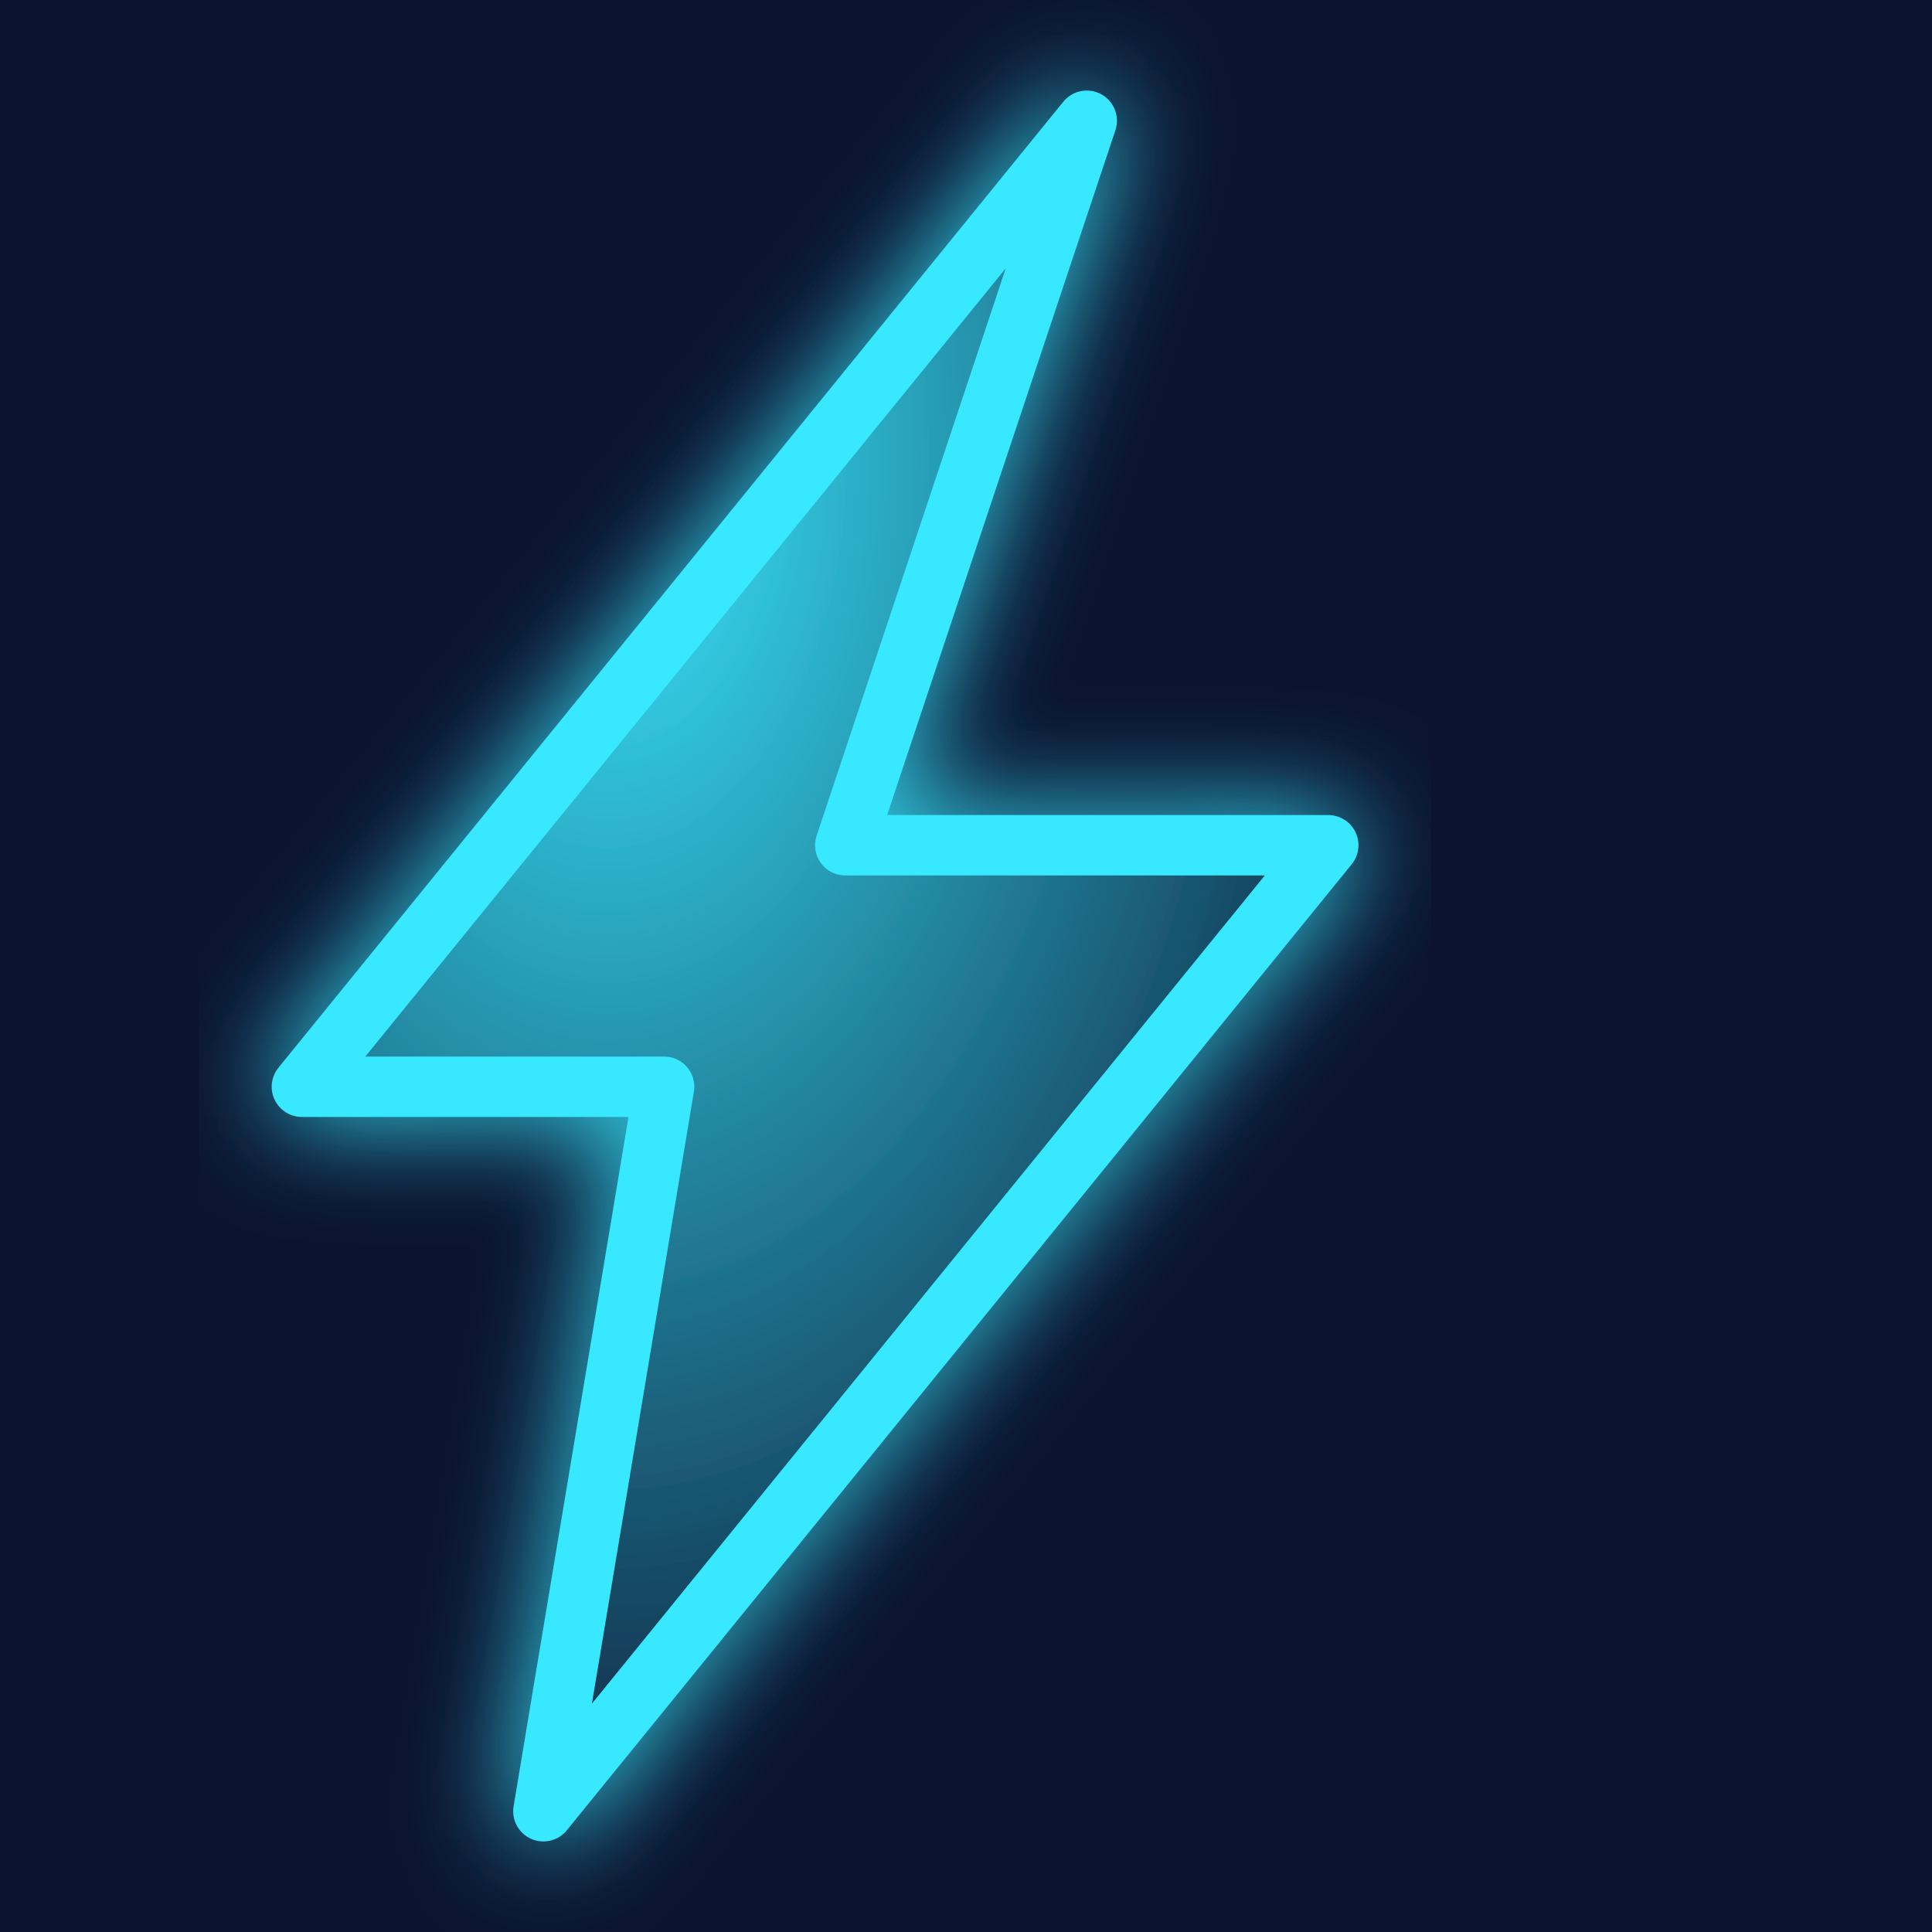
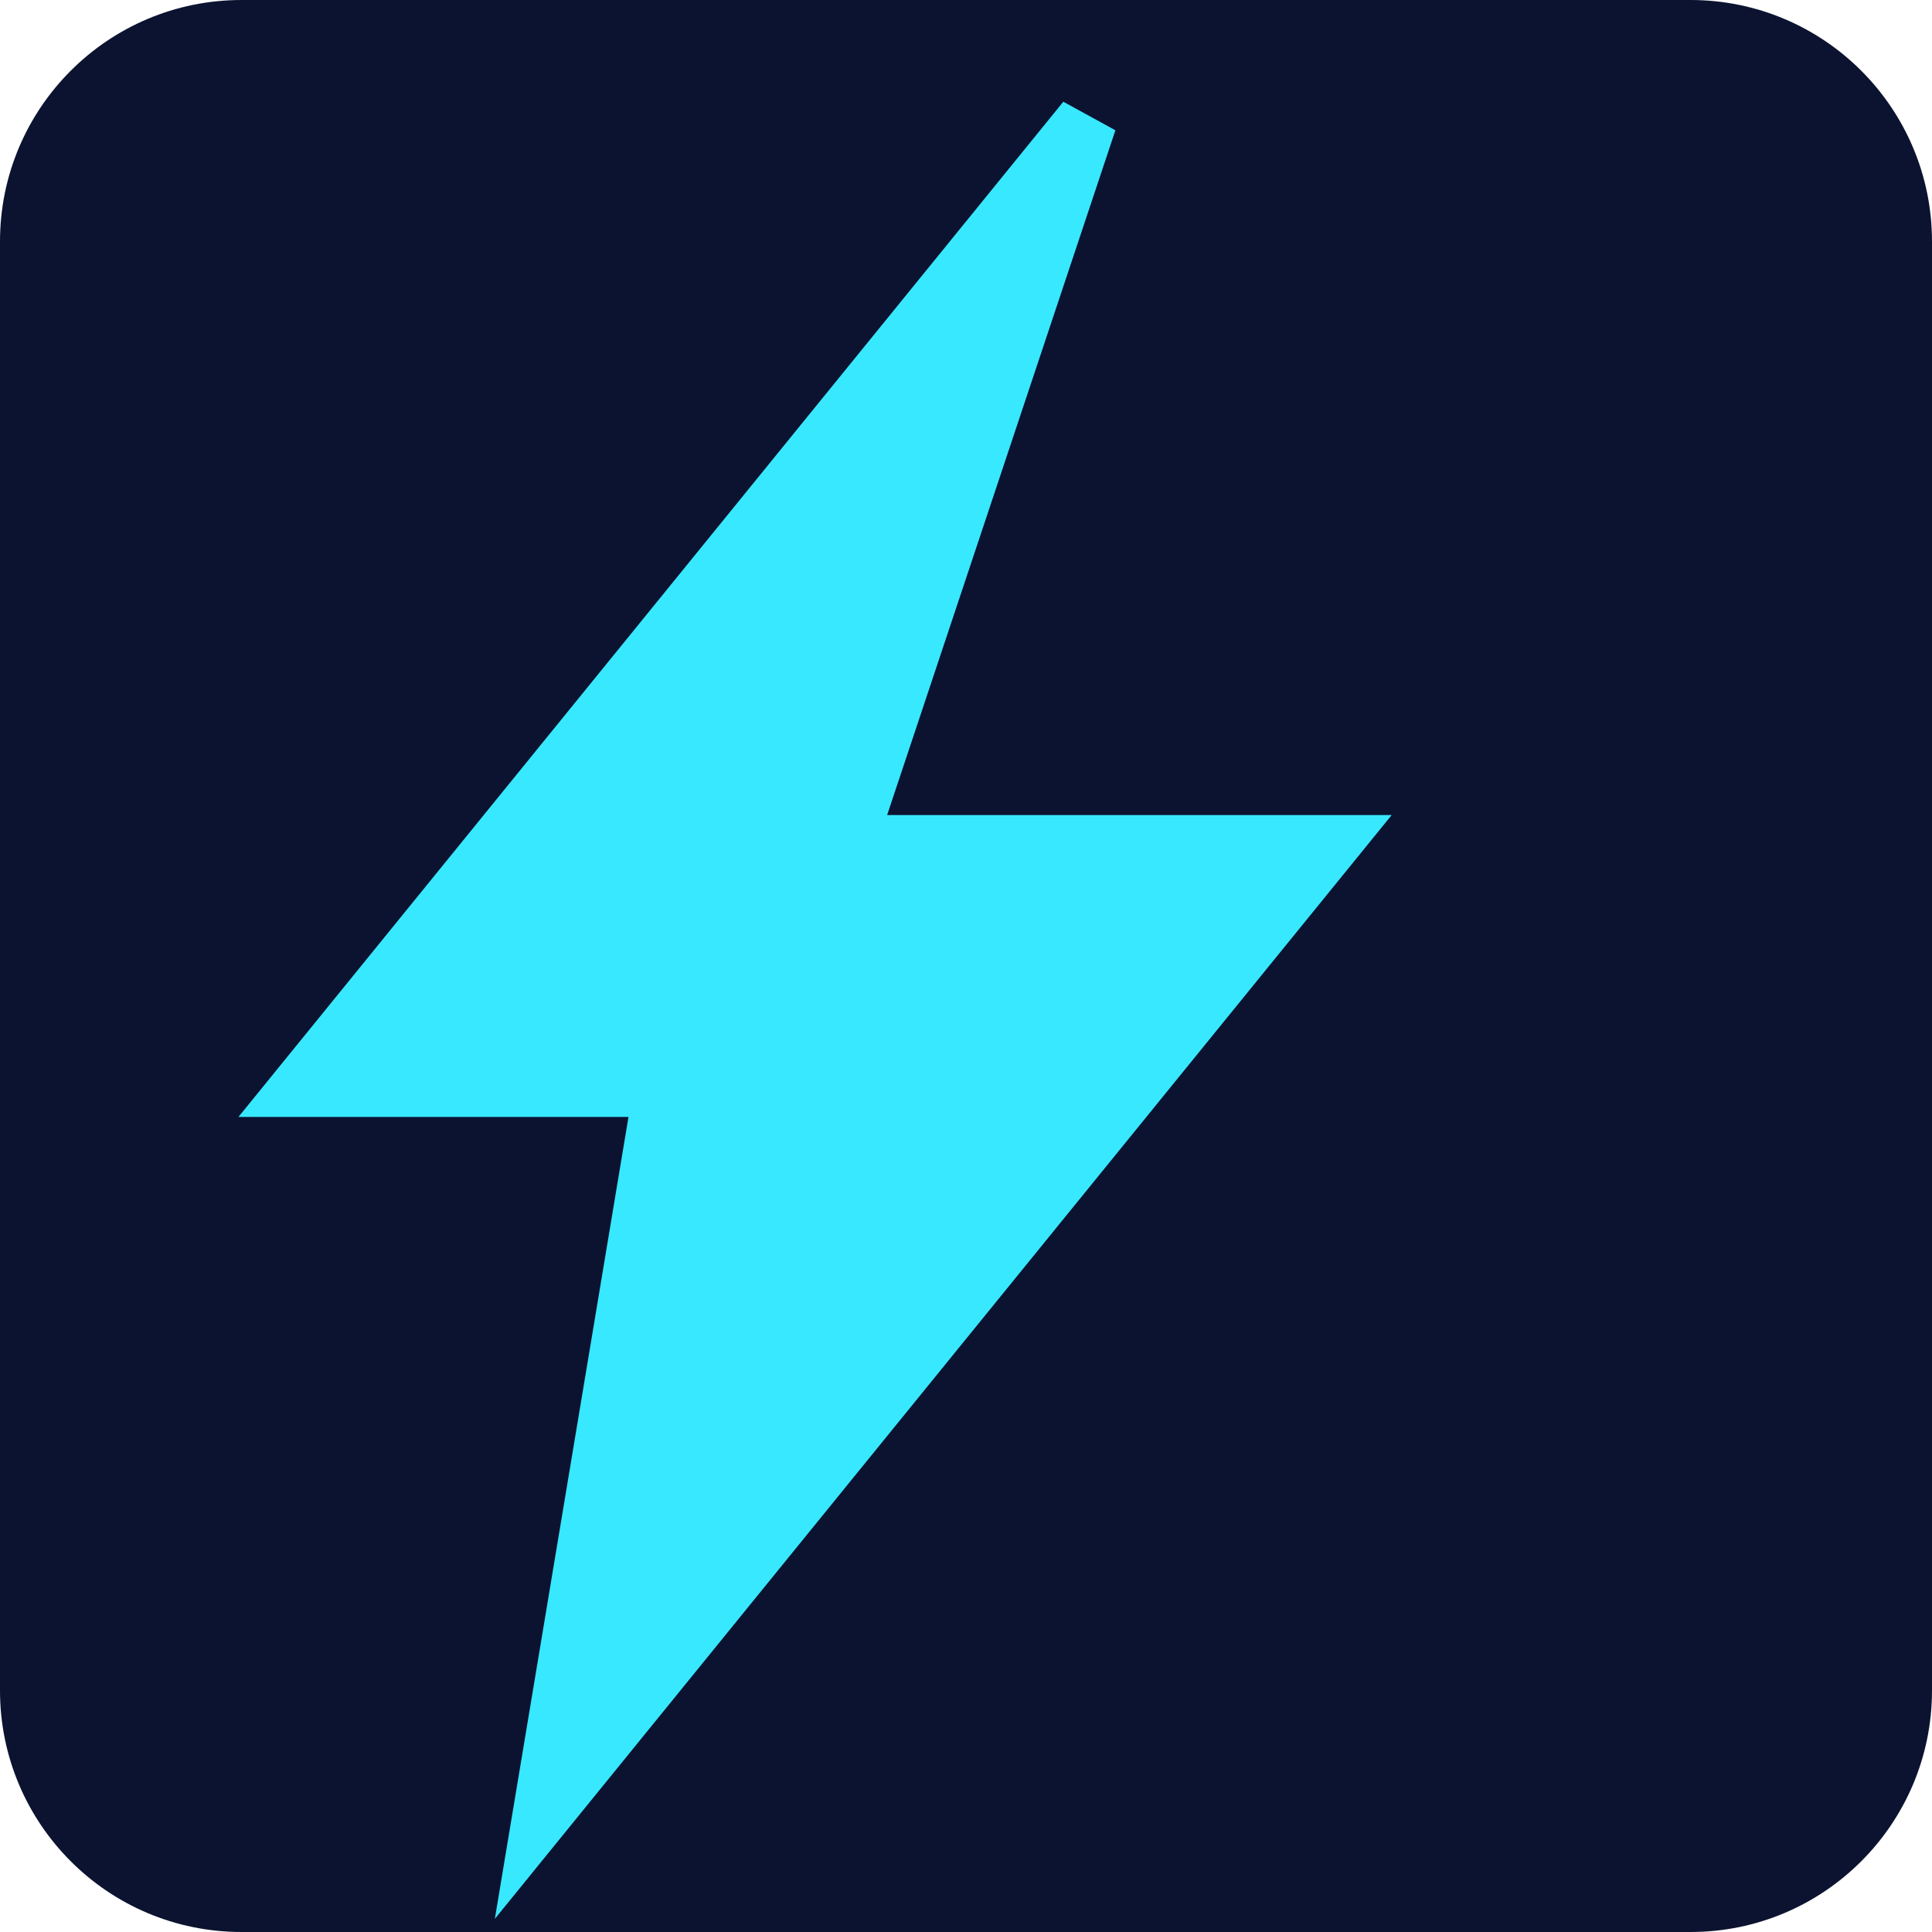
<svg xmlns="http://www.w3.org/2000/svg" viewBox="0 0 64 64">
-   <defs>
-     <radialGradient id="g" cx="30%" cy="20%" r="90%">
-       <stop offset="0%" stop-color="#38e8ff" />
-       <stop offset="100%" stop-color="#0b1330" />
-     </radialGradient>
-     <filter id="glow">
-       <feGaussianBlur stdDeviation="1.8" result="b" />
-       <feMerge>
-         <feMergeNode in="b" />
-         <feMergeNode in="SourceGraphic" />
-       </feMerge>
-     </filter>
-   </defs>
-   <rect width="64" height="64" fill="#0b1330" />
-   <g filter="url(#glow)">
-     <path d="M36 4 10 36h12l-4 24 26-32H28z" fill="url(#g)" stroke="#38e8ff" stroke-width="2" stroke-linejoin="round" />
-   </g>
+   <rect width="64" height="64" rx="8" fill="#0b1330" />
+   <path d="M36 4 10 36h12l-4 24 26-32H28z" fill="#38e8ff" stroke="#38e8ff" stroke-width="2" />
</svg>
